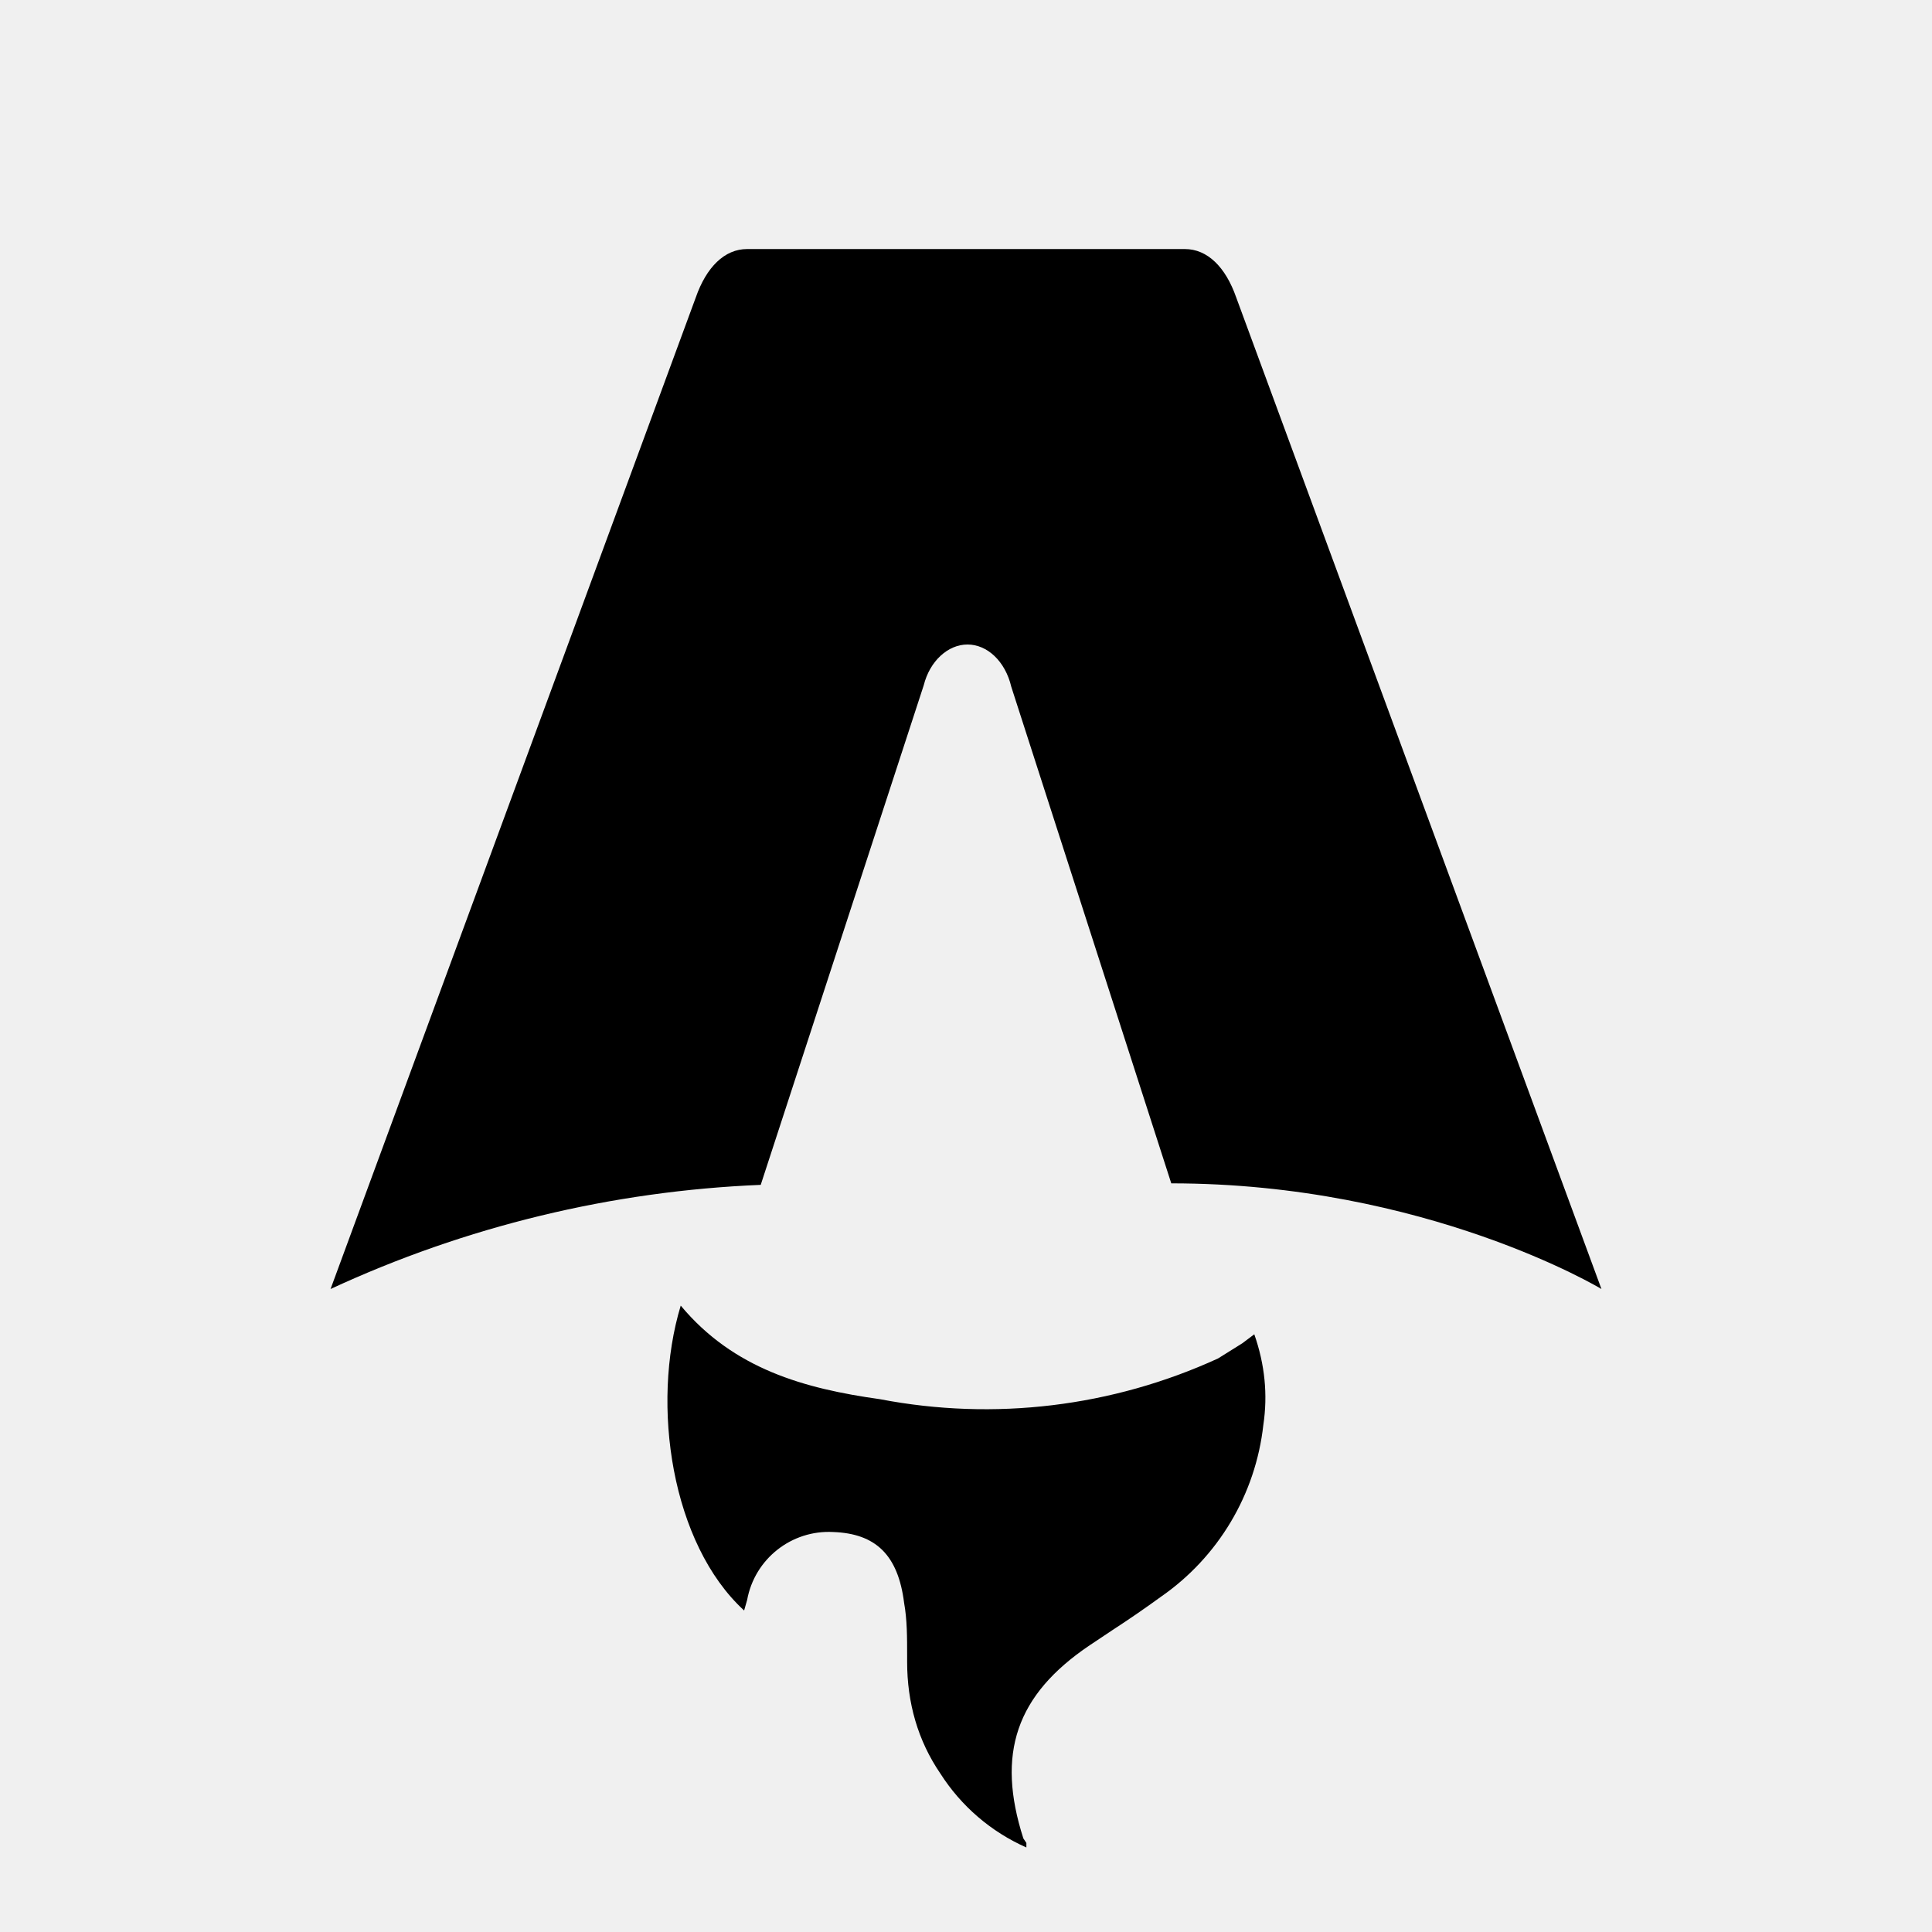
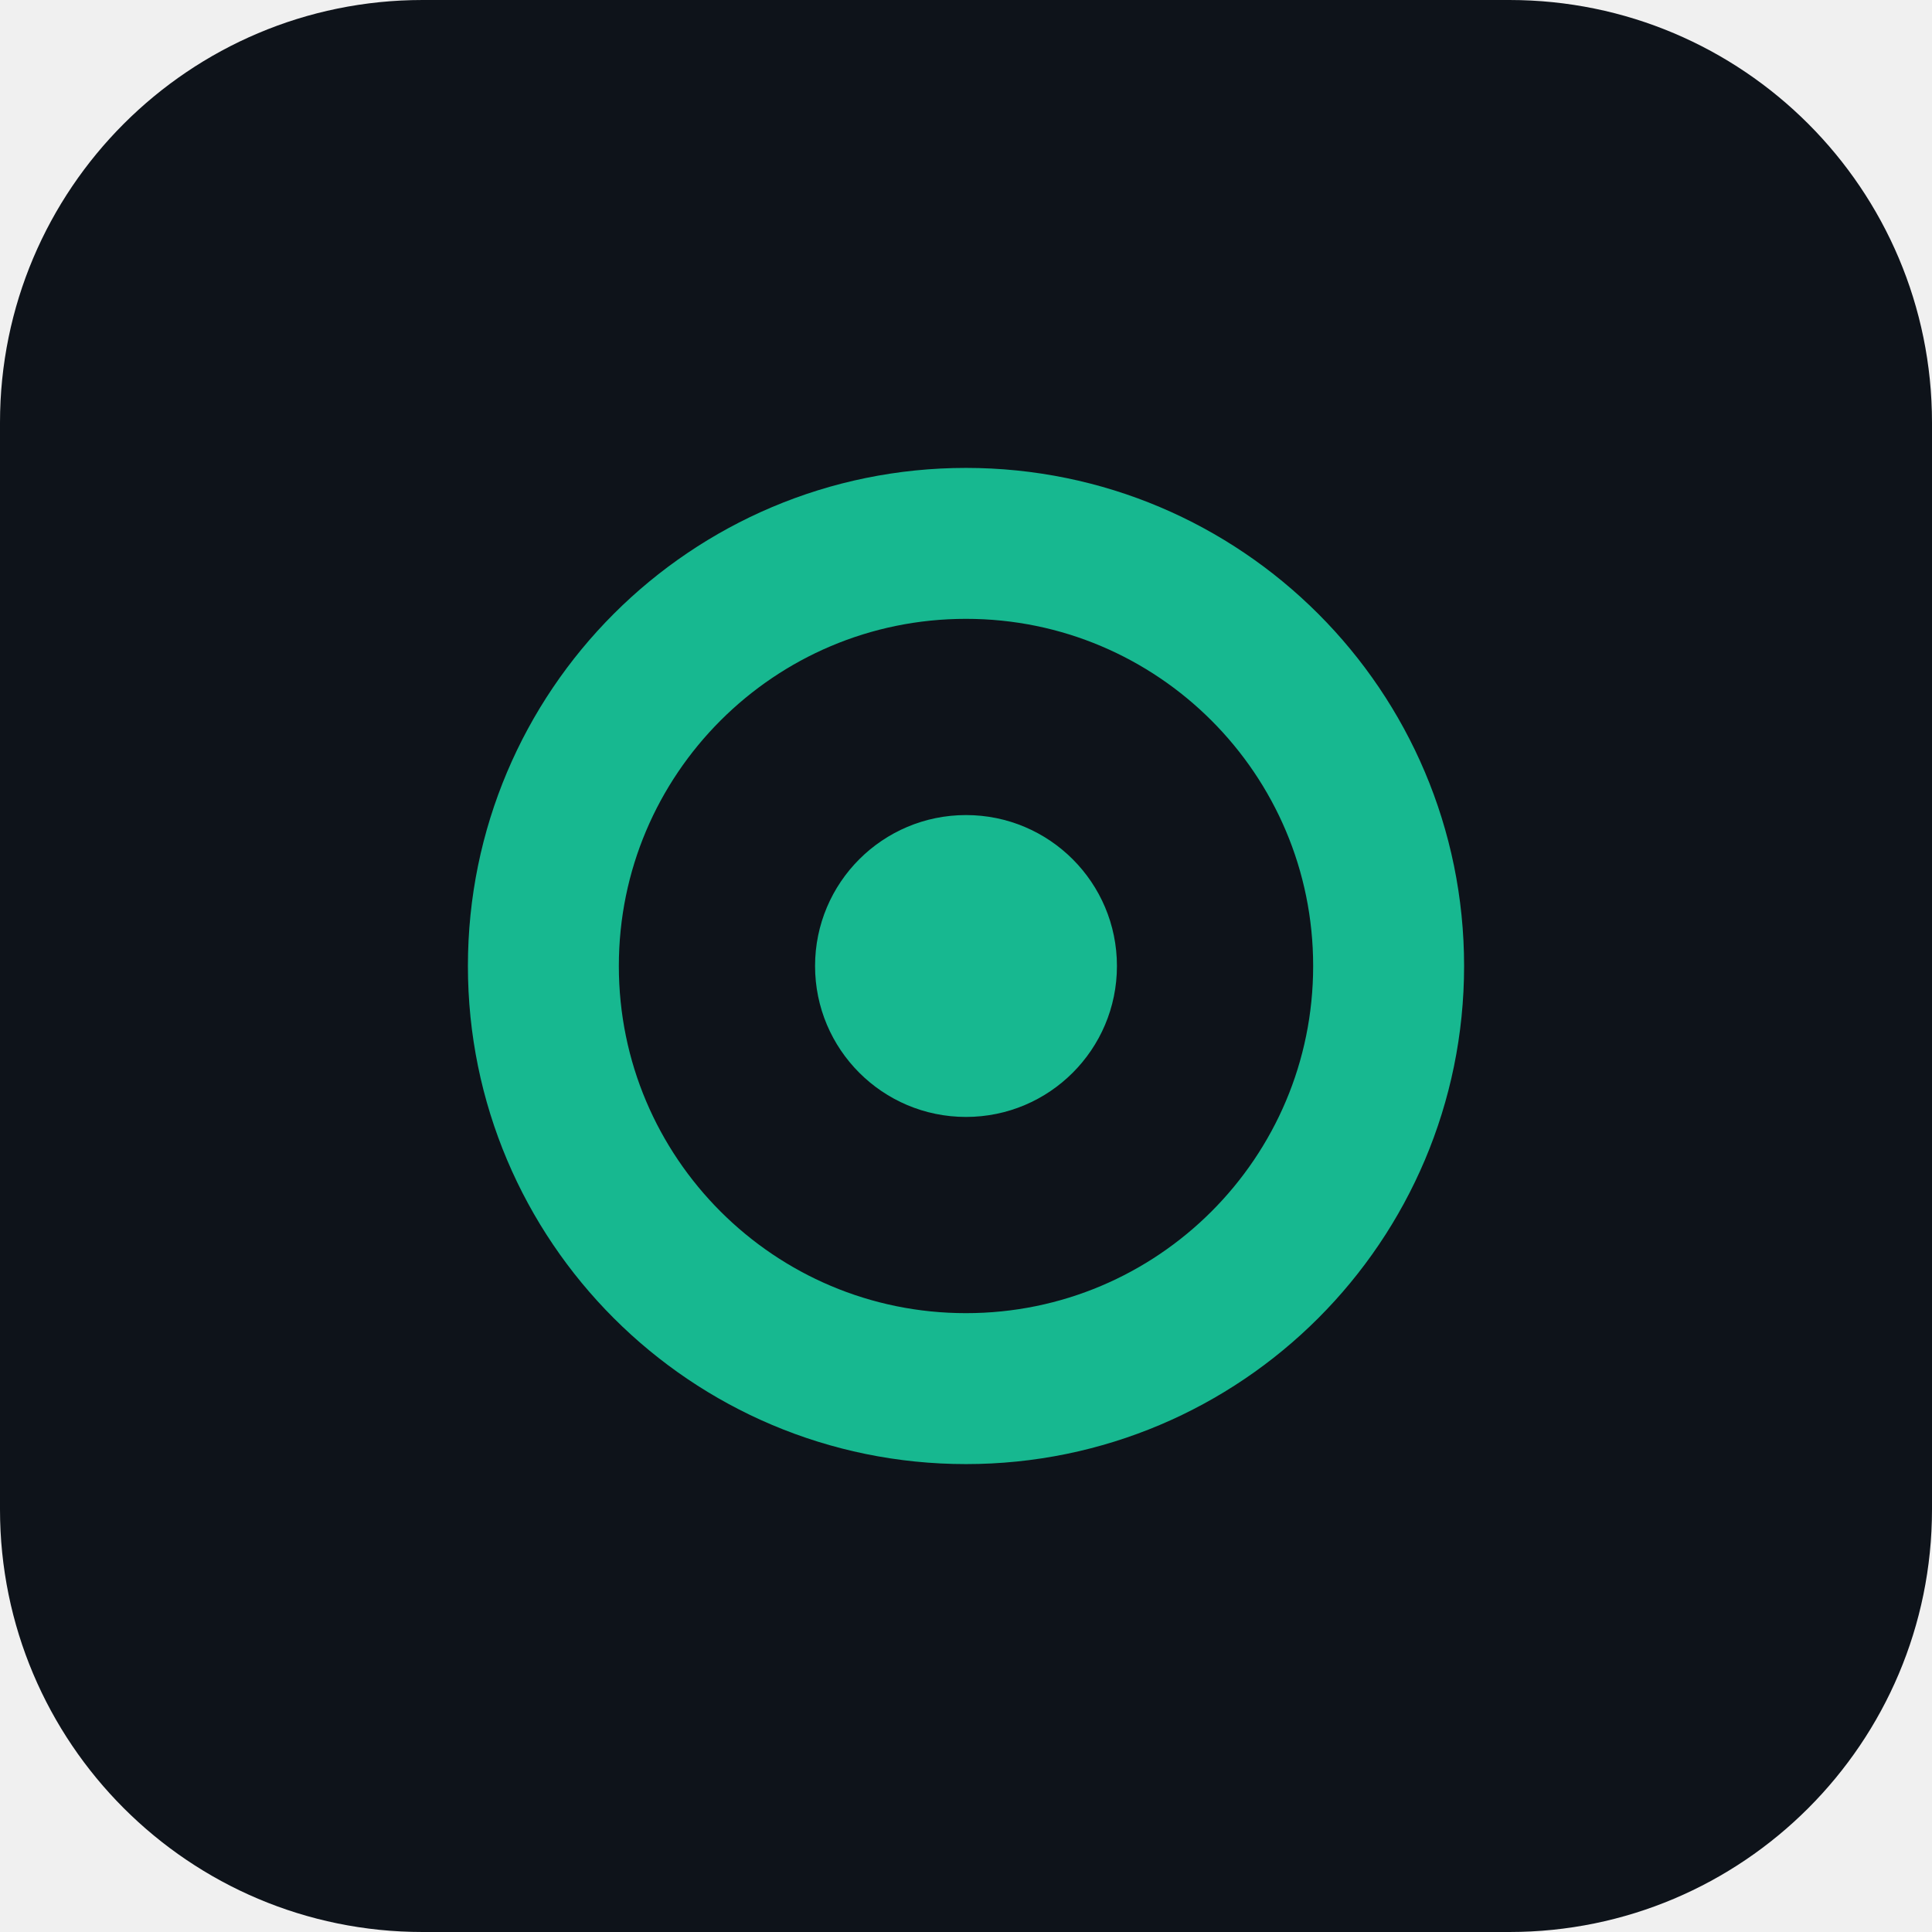
- <svg xmlns="http://www.w3.org/2000/svg" fill="none" viewBox="0 0 128 128">
-   <path d="M50.4 78.5a75.1 75.1 0 0 0-28.5 6.9l24.2-65.7c.7-2 1.9-3.2 3.4-3.2h29c1.5 0 2.7 1.2 3.4 3.2l24.2 65.7s-11.6-7-28.5-7L67 45.5c-.4-1.7-1.6-2.8-2.9-2.8-1.3 0-2.5 1.1-2.9 2.7L50.4 78.5Zm-1.1 28.2Zm-4.2-20.2c-2 6.6-.6 15.8 4.2 20.2a17.5 17.5 0 0 1 .2-.7 5.5 5.5 0 0 1 5.7-4.5c2.8.1 4.3 1.5 4.7 4.7.2 1.1.2 2.3.2 3.5v.4c0 2.7.7 5.2 2.2 7.4a13 13 0 0 0 5.7 4.9v-.3l-.2-.3c-1.8-5.6-.5-9.5 4.4-12.8l1.5-1a73 73 0 0 0 3.2-2.2 16 16 0 0 0 6.8-11.4c.3-2 .1-4-.6-6l-.8.6-1.6 1a37 37 0 0 1-22.4 2.7c-5-.7-9.7-2-13.2-6.2Z" />
-   <style>
-         path { fill: #000; }
-         @media (prefers-color-scheme: dark) {
-             path { fill: #FFF; }
-         }
-     </style>
+ <svg xmlns="http://www.w3.org/2000/svg" viewBox="0 0 32 32" role="img" aria-label="Nasim Vision">
+   <rect width="32" height="32" rx="7" fill="#0E131A" />
+   <circle cx="16" cy="16" r="7" fill="none" stroke="#17B890" stroke-width="2.5" />
+   <circle cx="16" cy="16" r="2.5" fill="#17B890" />
</svg>
